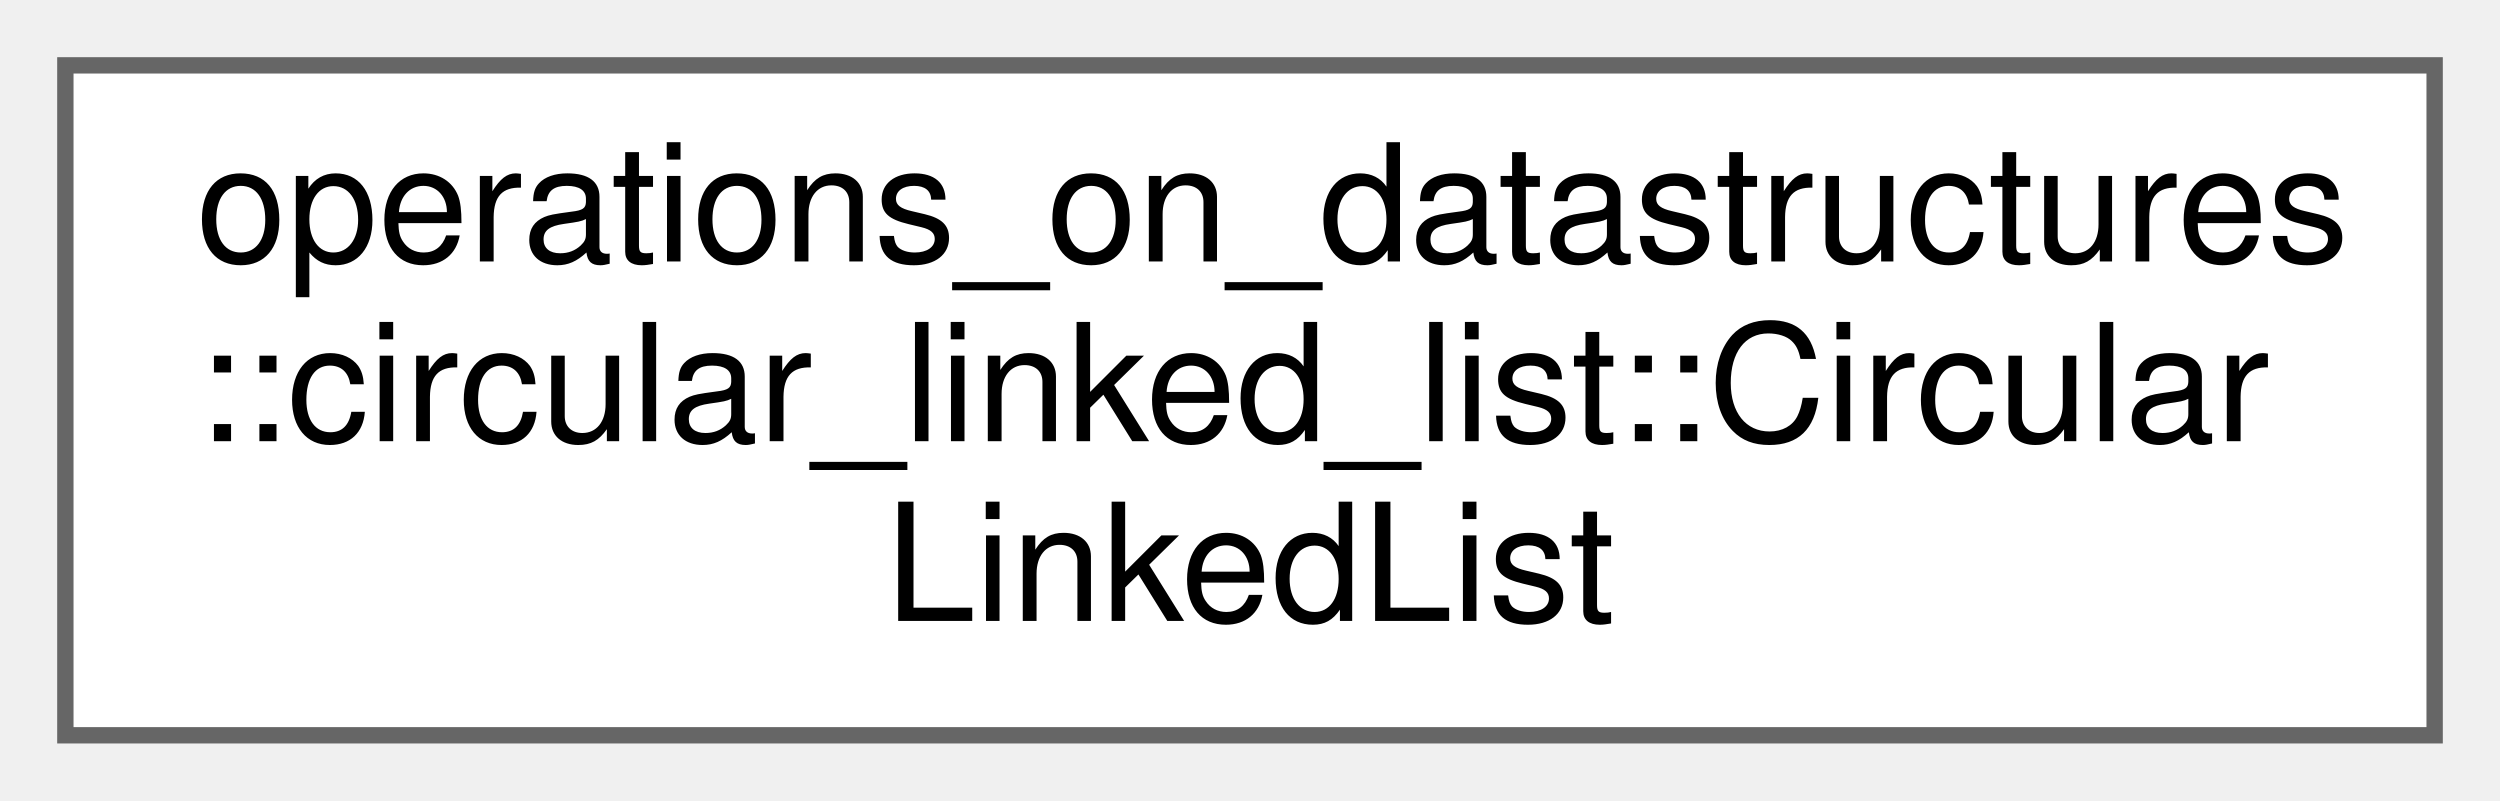
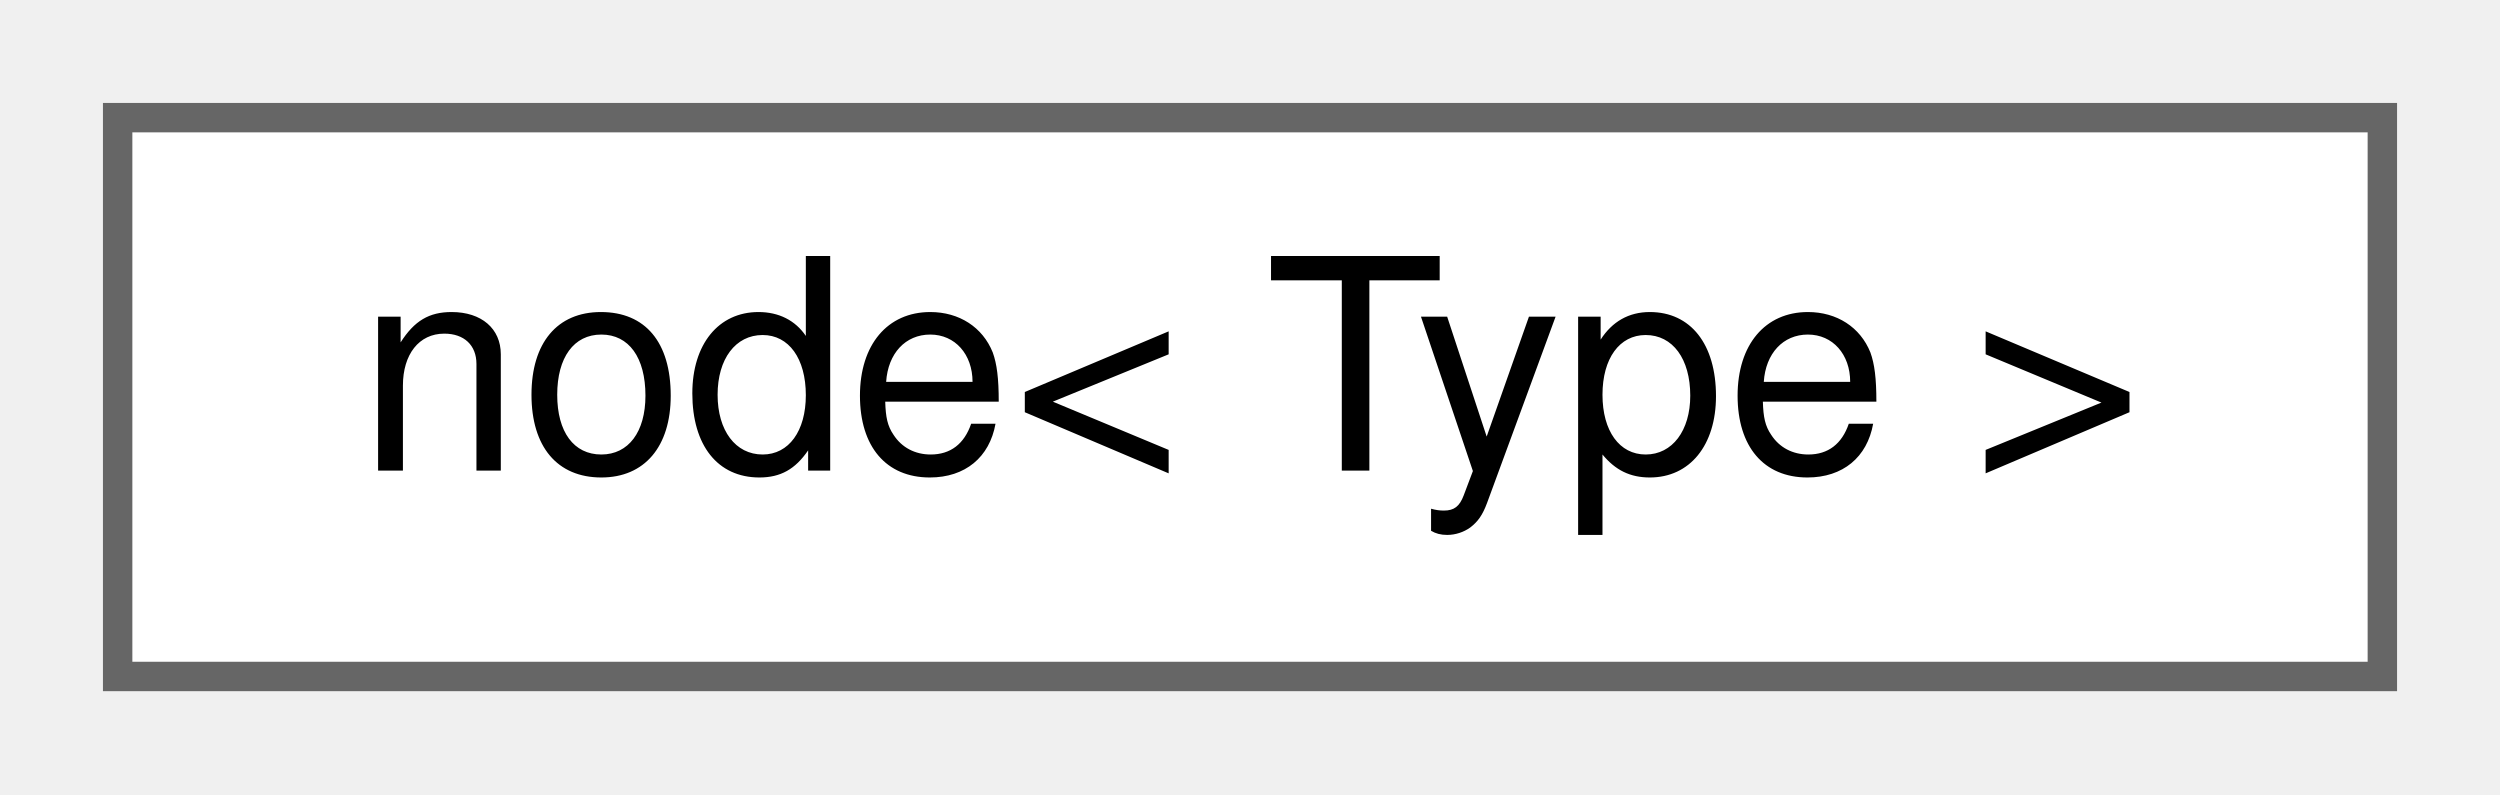
- <svg xmlns="http://www.w3.org/2000/svg" xmlns:xlink="http://www.w3.org/1999/xlink" width="153pt" height="49pt" viewBox="0.00 0.00 153.00 49.00">
-   <g id="graph0" class="graph" transform="scale(1 1) rotate(0) translate(4 45)">
+ <svg xmlns="http://www.w3.org/2000/svg" xmlns:xlink="http://www.w3.org/1999/xlink" width="85pt" height="27pt" viewBox="0.00 0.00 85.00 27.00">
+   <g id="graph0" class="graph" transform="scale(1 1) rotate(0) translate(4 23)">
    <g id="node1" class="node">
      <g id="a_node1">
-         <a xlink:href="d8/d7c/classoperations__on__datastructures_1_1circular__linked__list_1_1_circular_linked_list.html" target="_top" xlink:title="A class that implements a Circular Linked List.">
-           <polygon fill="white" stroke="#666666" points="145,-41 0,-41 0,0 145,0 145,-41" />
-           <text text-anchor="start" x="8" y="-29" font-family="Helvetica,sans-Serif" font-size="10.00">operations_on_datastructures</text>
-           <text text-anchor="start" x="8" y="-18" font-family="Helvetica,sans-Serif" font-size="10.00">::circular_linked_list::Circular</text>
-           <text text-anchor="middle" x="72.5" y="-7" font-family="Helvetica,sans-Serif" font-size="10.00">LinkedList</text>
+         <a xlink:href="d5/da1/structnode.html" target="_top" xlink:title=" ">
+           <polygon fill="white" stroke="#666666" points="77,-19 0,-19 0,0 77,0 77,-19" />
+           <text text-anchor="middle" x="38.5" y="-7" font-family="Helvetica,sans-Serif" font-size="10.00">node&lt; Type &gt;</text>
        </a>
      </g>
    </g>
  </g>
</svg>
